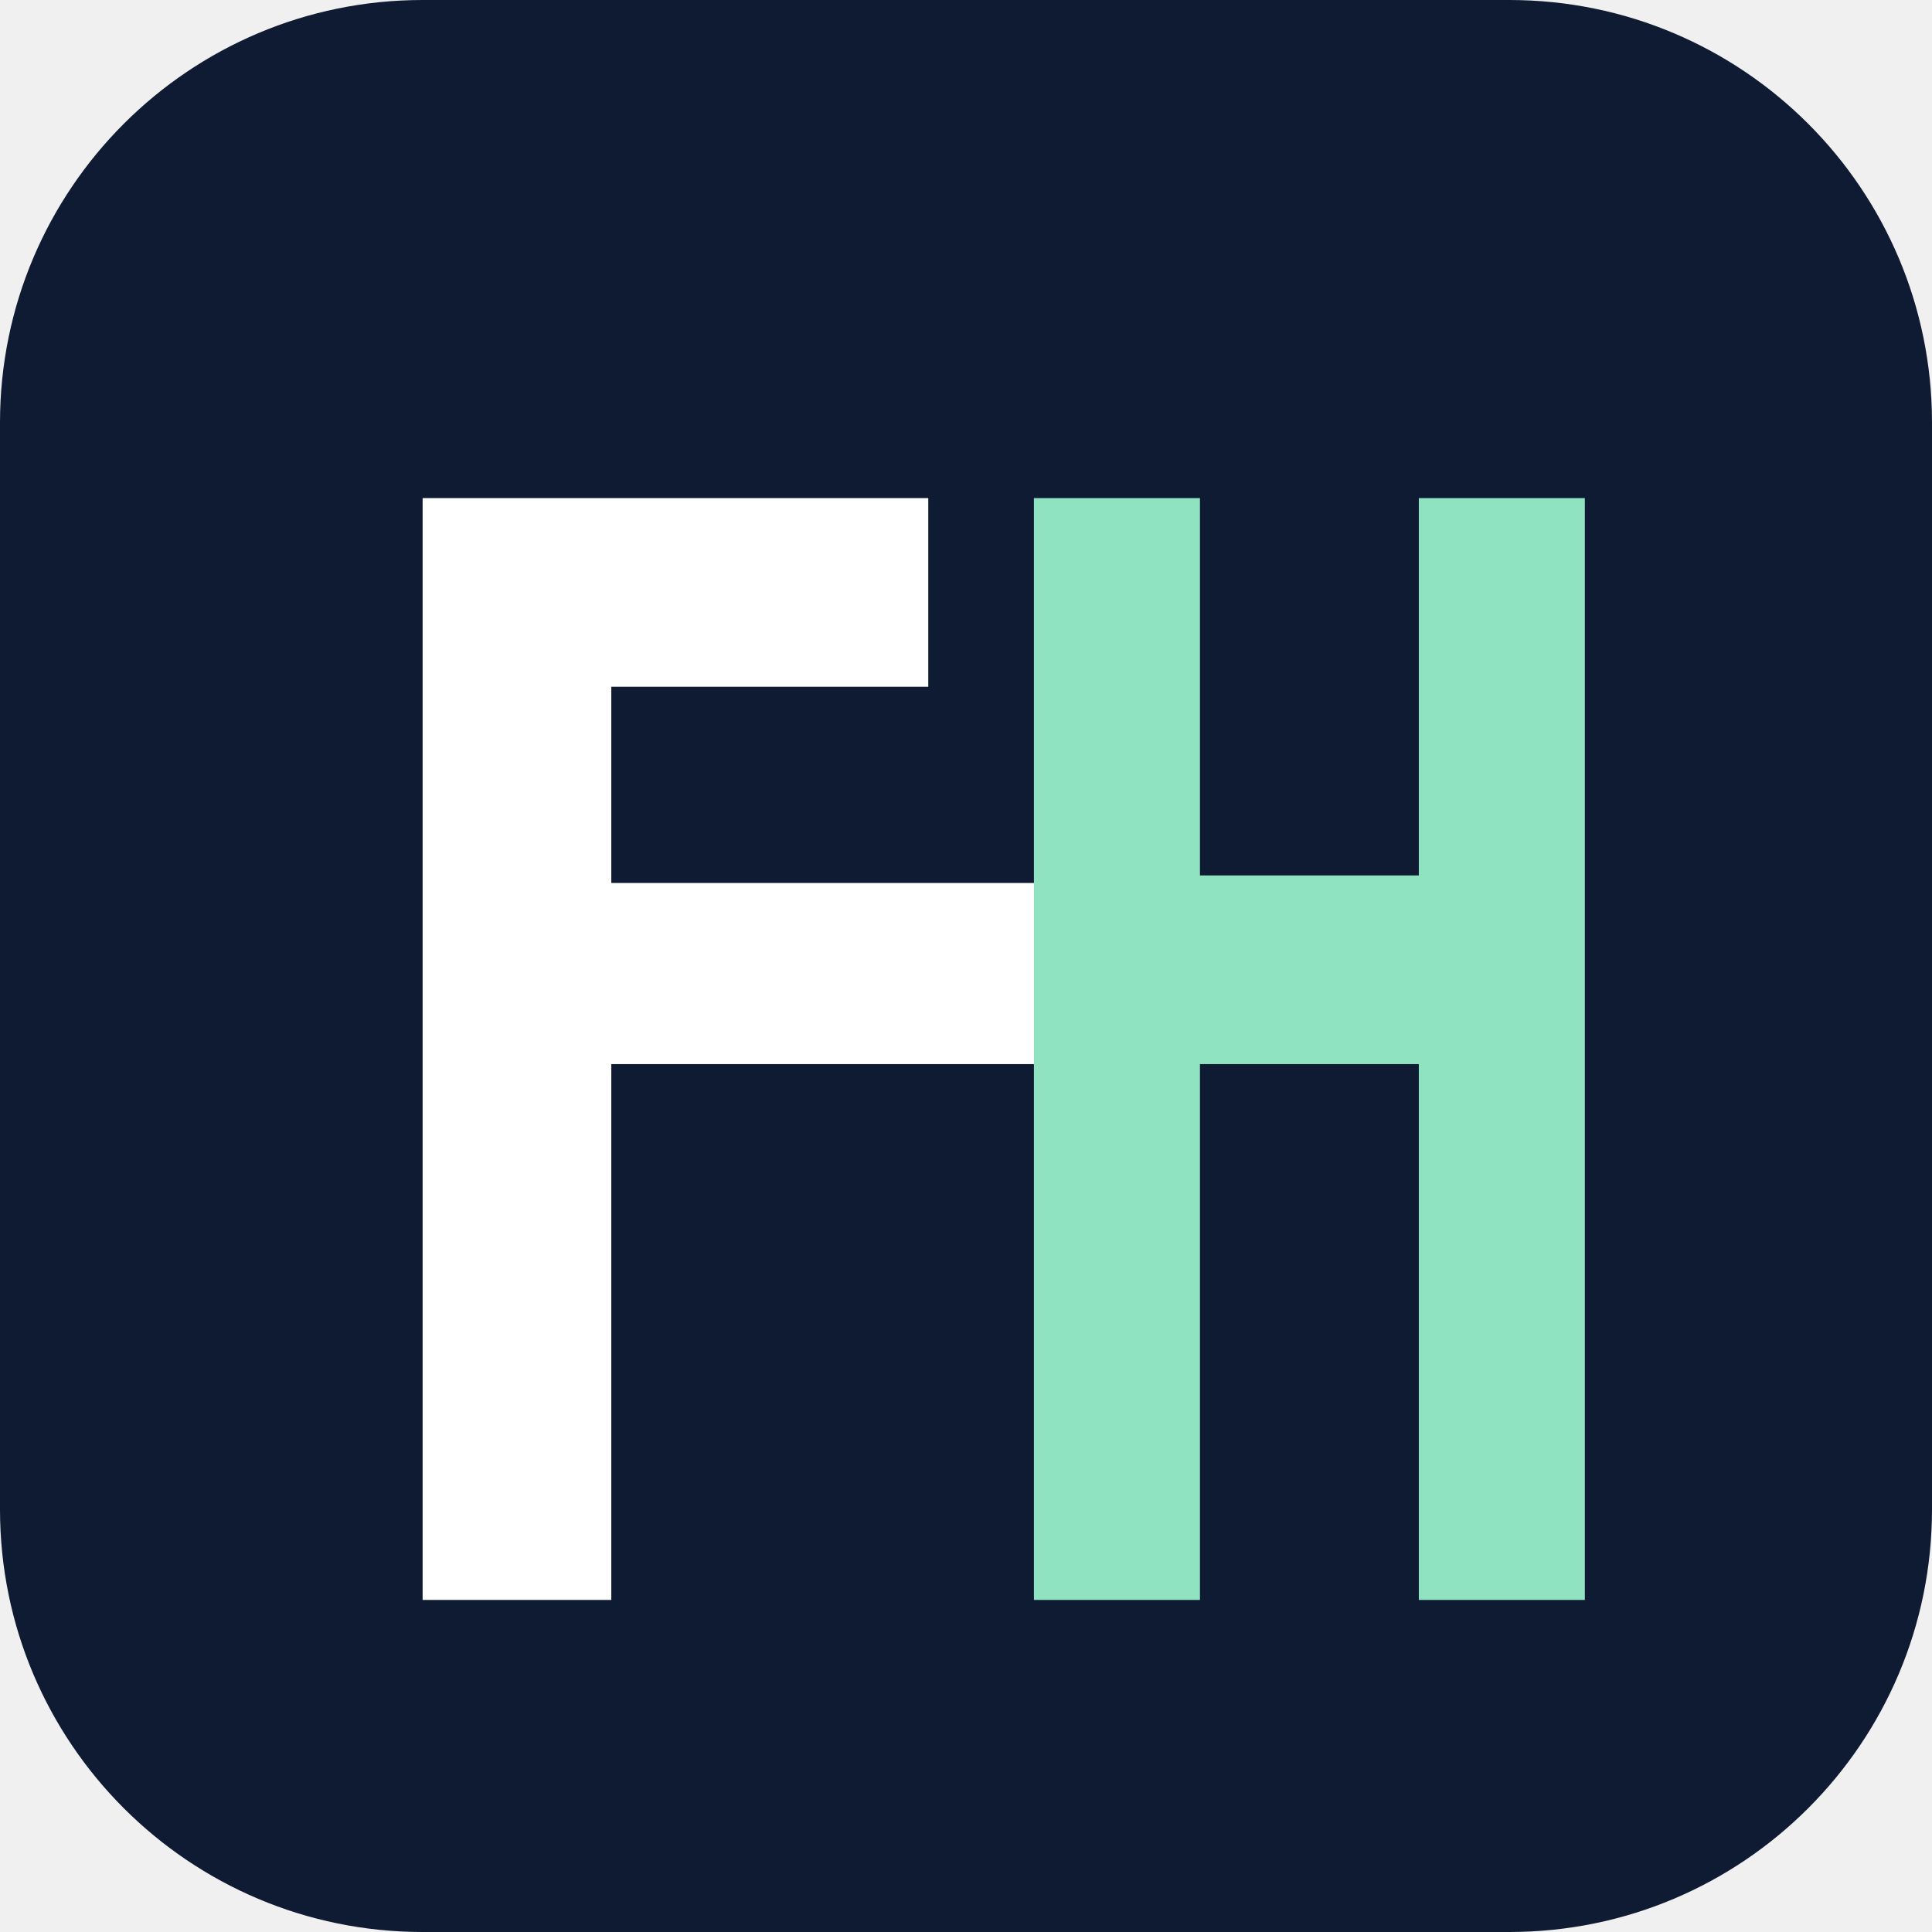
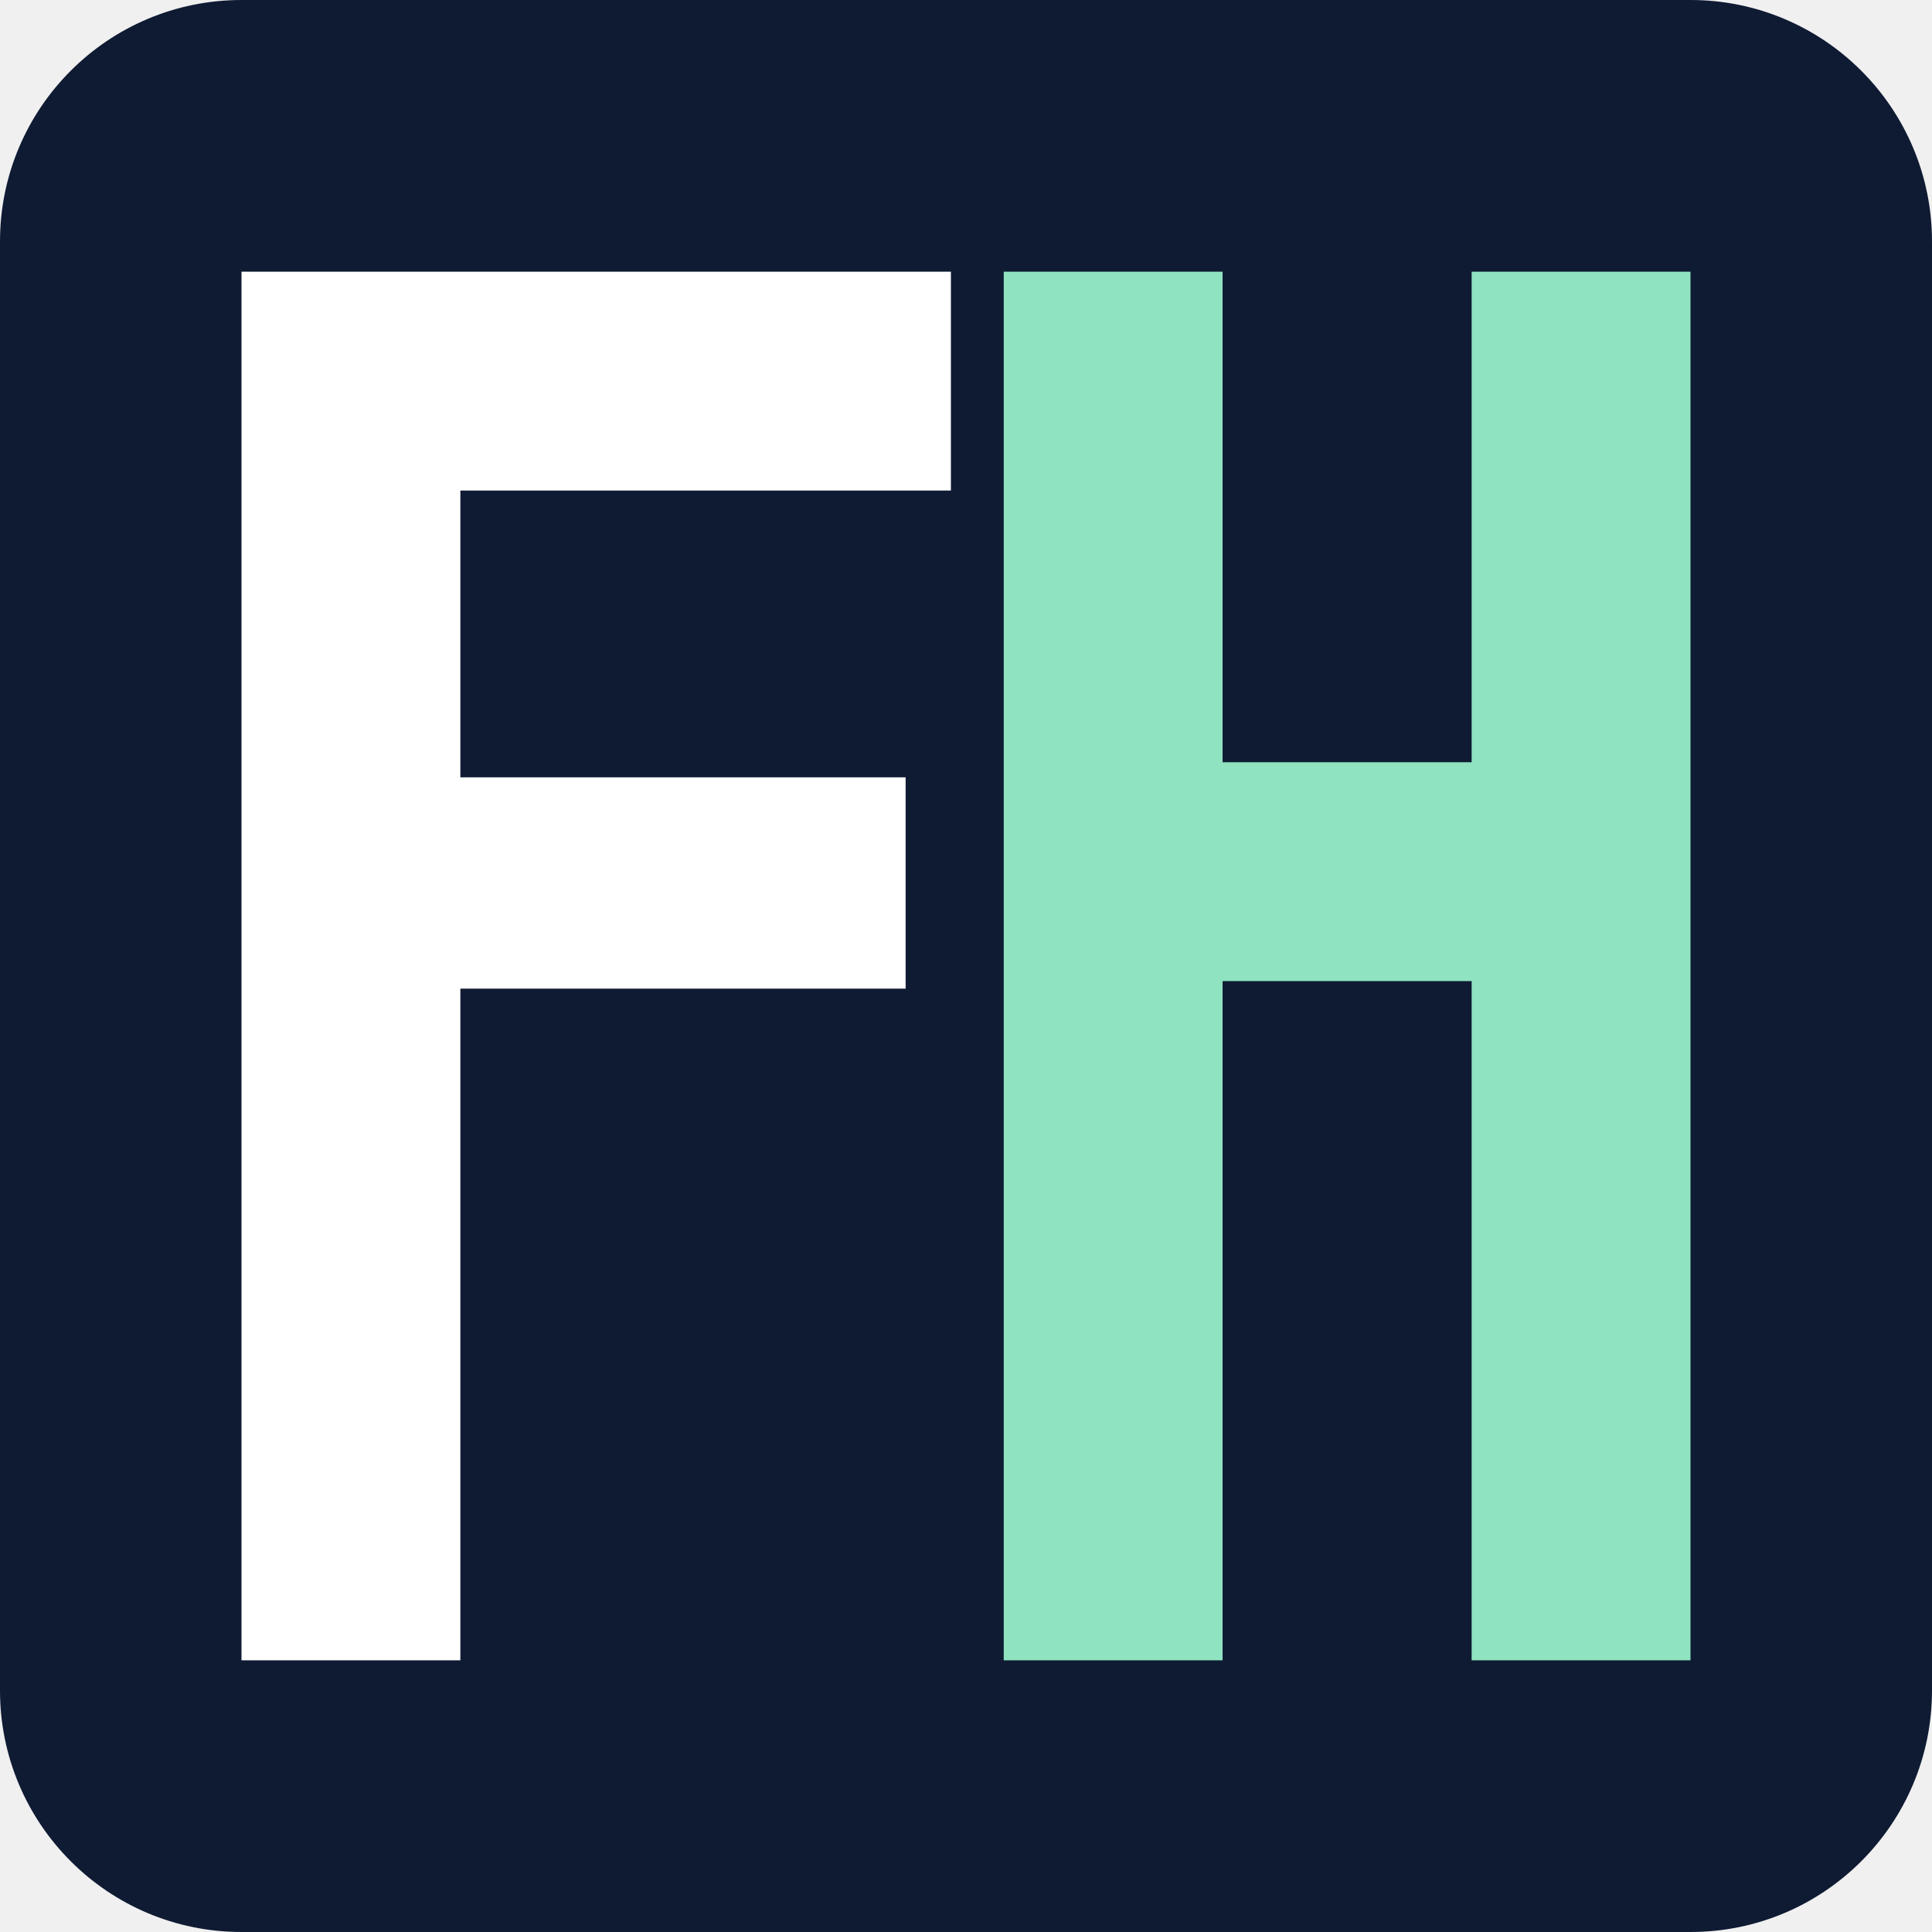
<svg xmlns="http://www.w3.org/2000/svg" viewBox="0 0 512 512">
-   <rect width="512" height="512" rx="112" fill="#0f1b33" />
-   <path fill="#fff" d="M112 132h134v50H162v52h116v48H162v142h-50z" />
-   <path fill="#8fe3c0" d="M274 132h44v100h58V132h44v292h-44V282h-58v142h-44z" />
+   <rect width="512" height="512" rx="64" fill="#0f1b33" />
+   <path fill="#fff" d="M64 72h188v58H122v76h118v56H122v178H64z" />
+   <path fill="#8fe3c0" d="M266 72h58v130h66V72h58v368h-58V260h-66v180h-58z" />
</svg>
